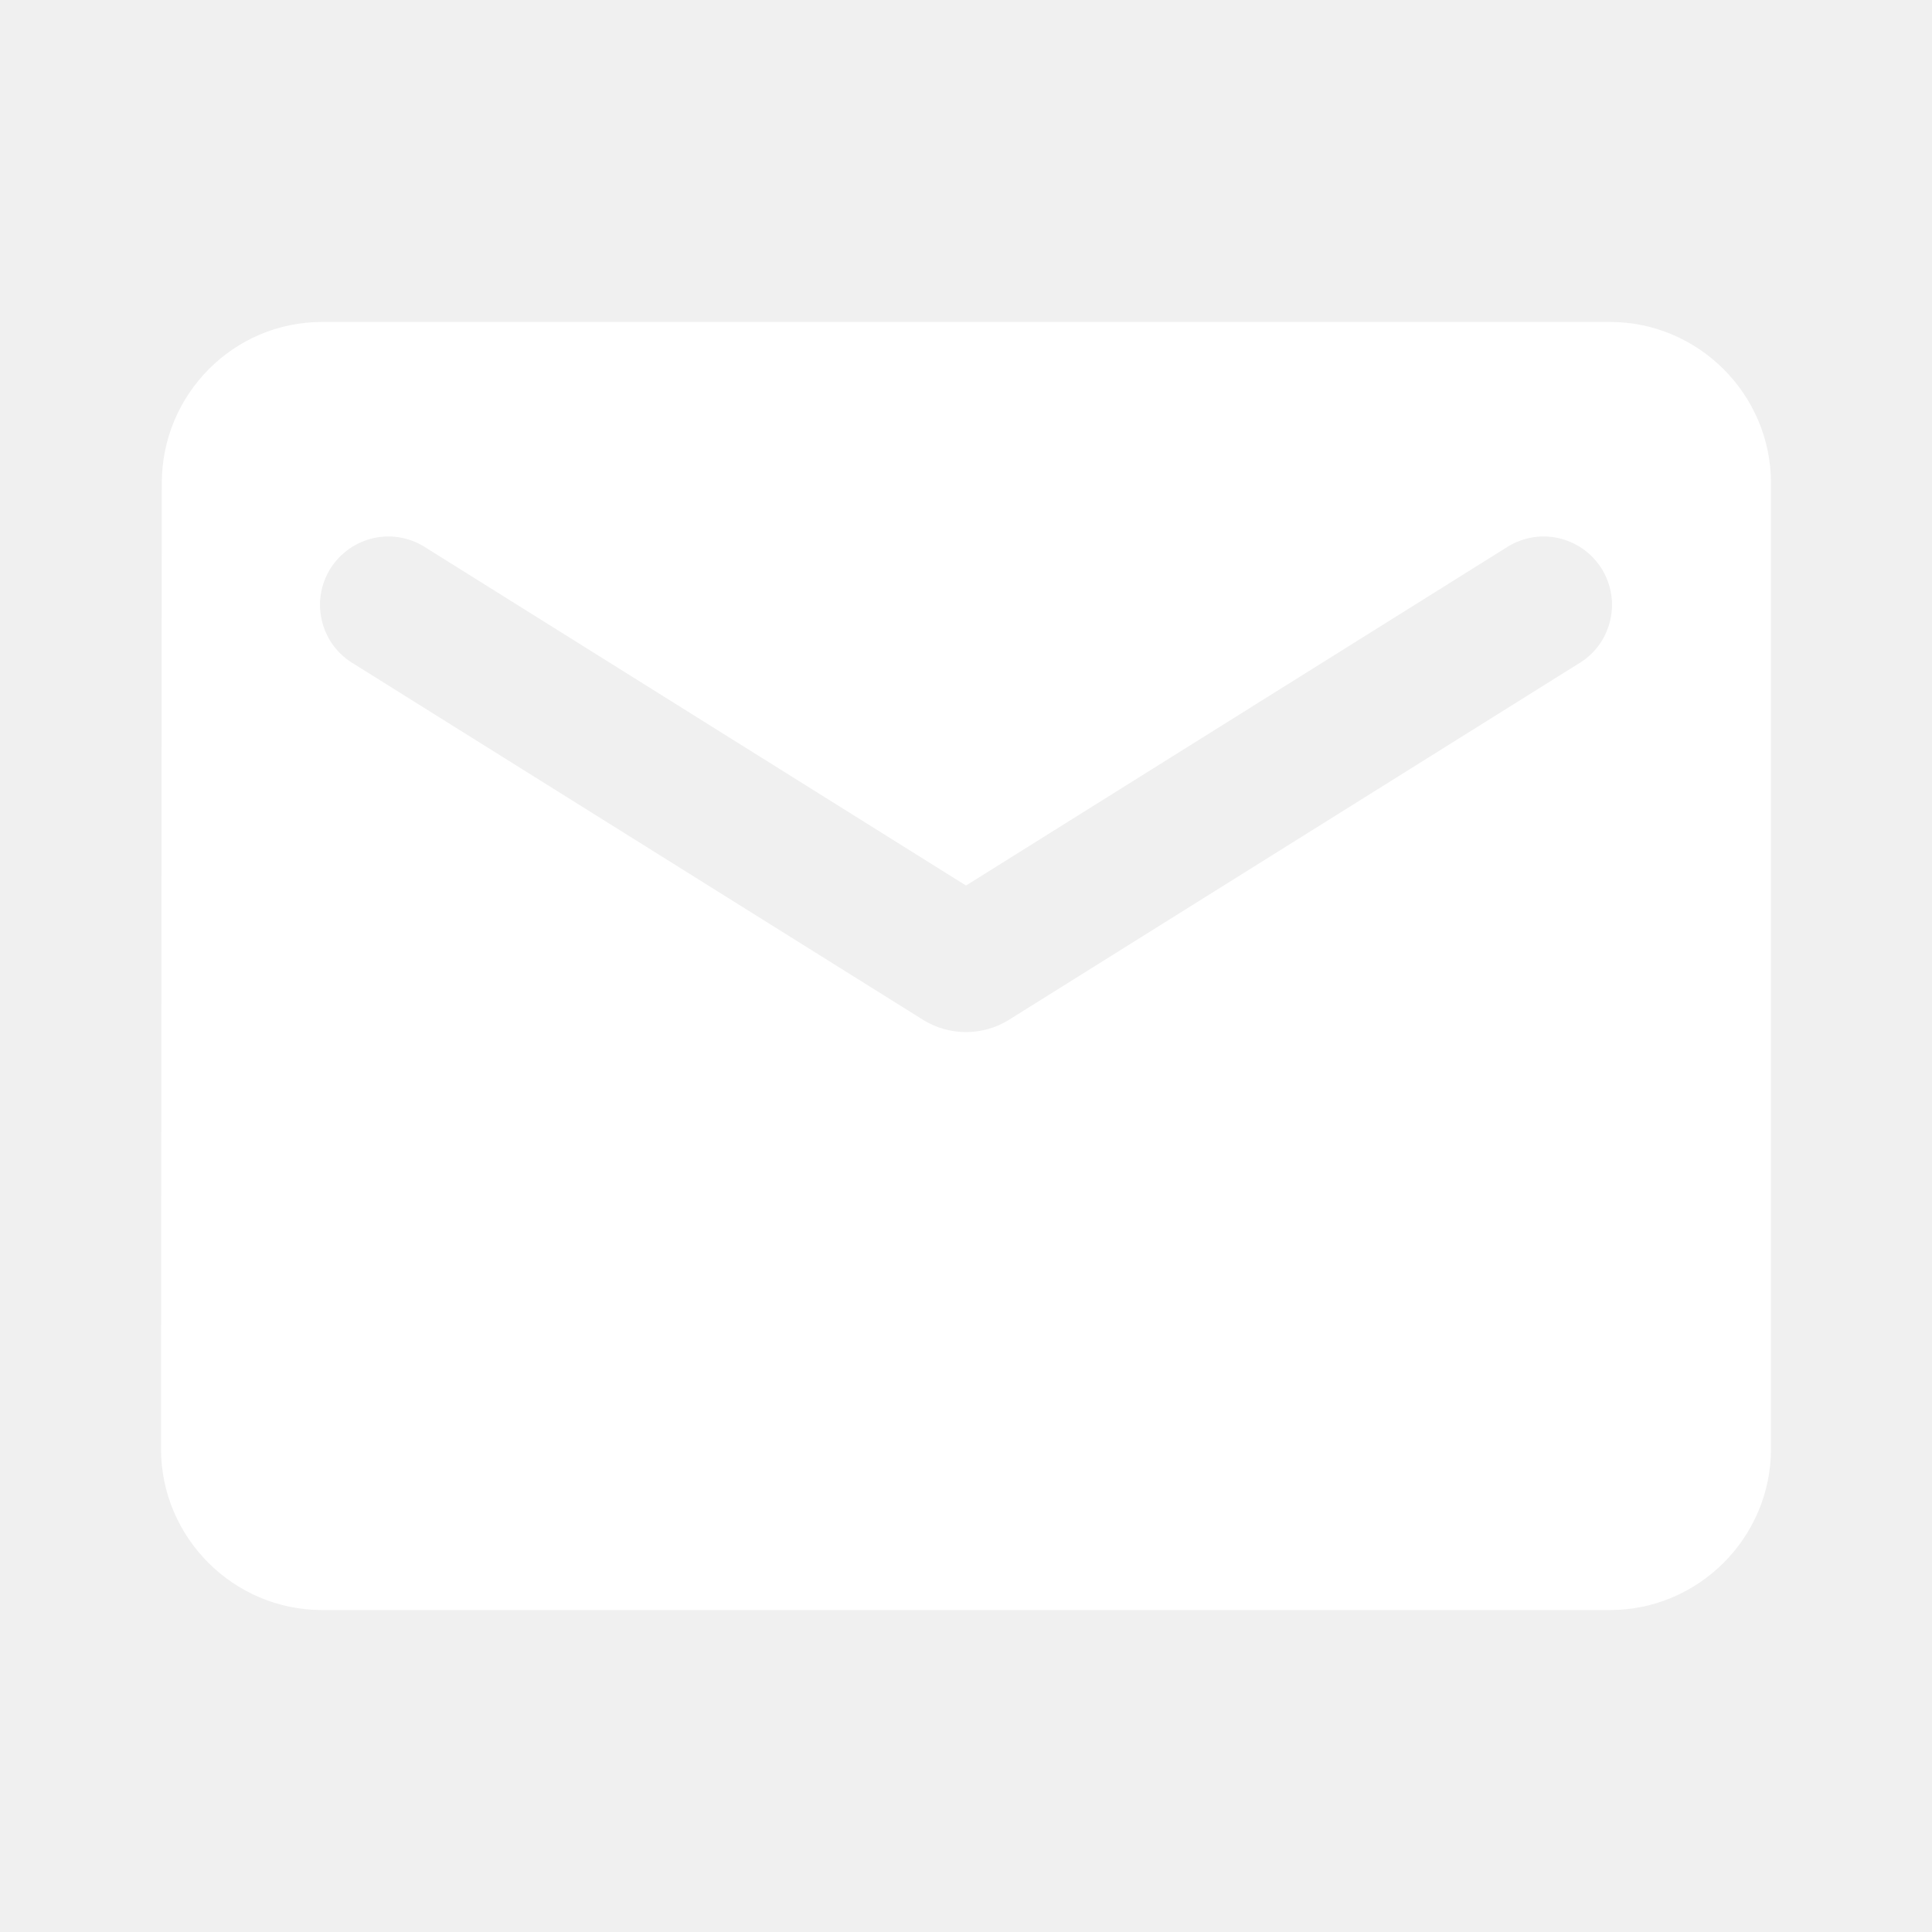
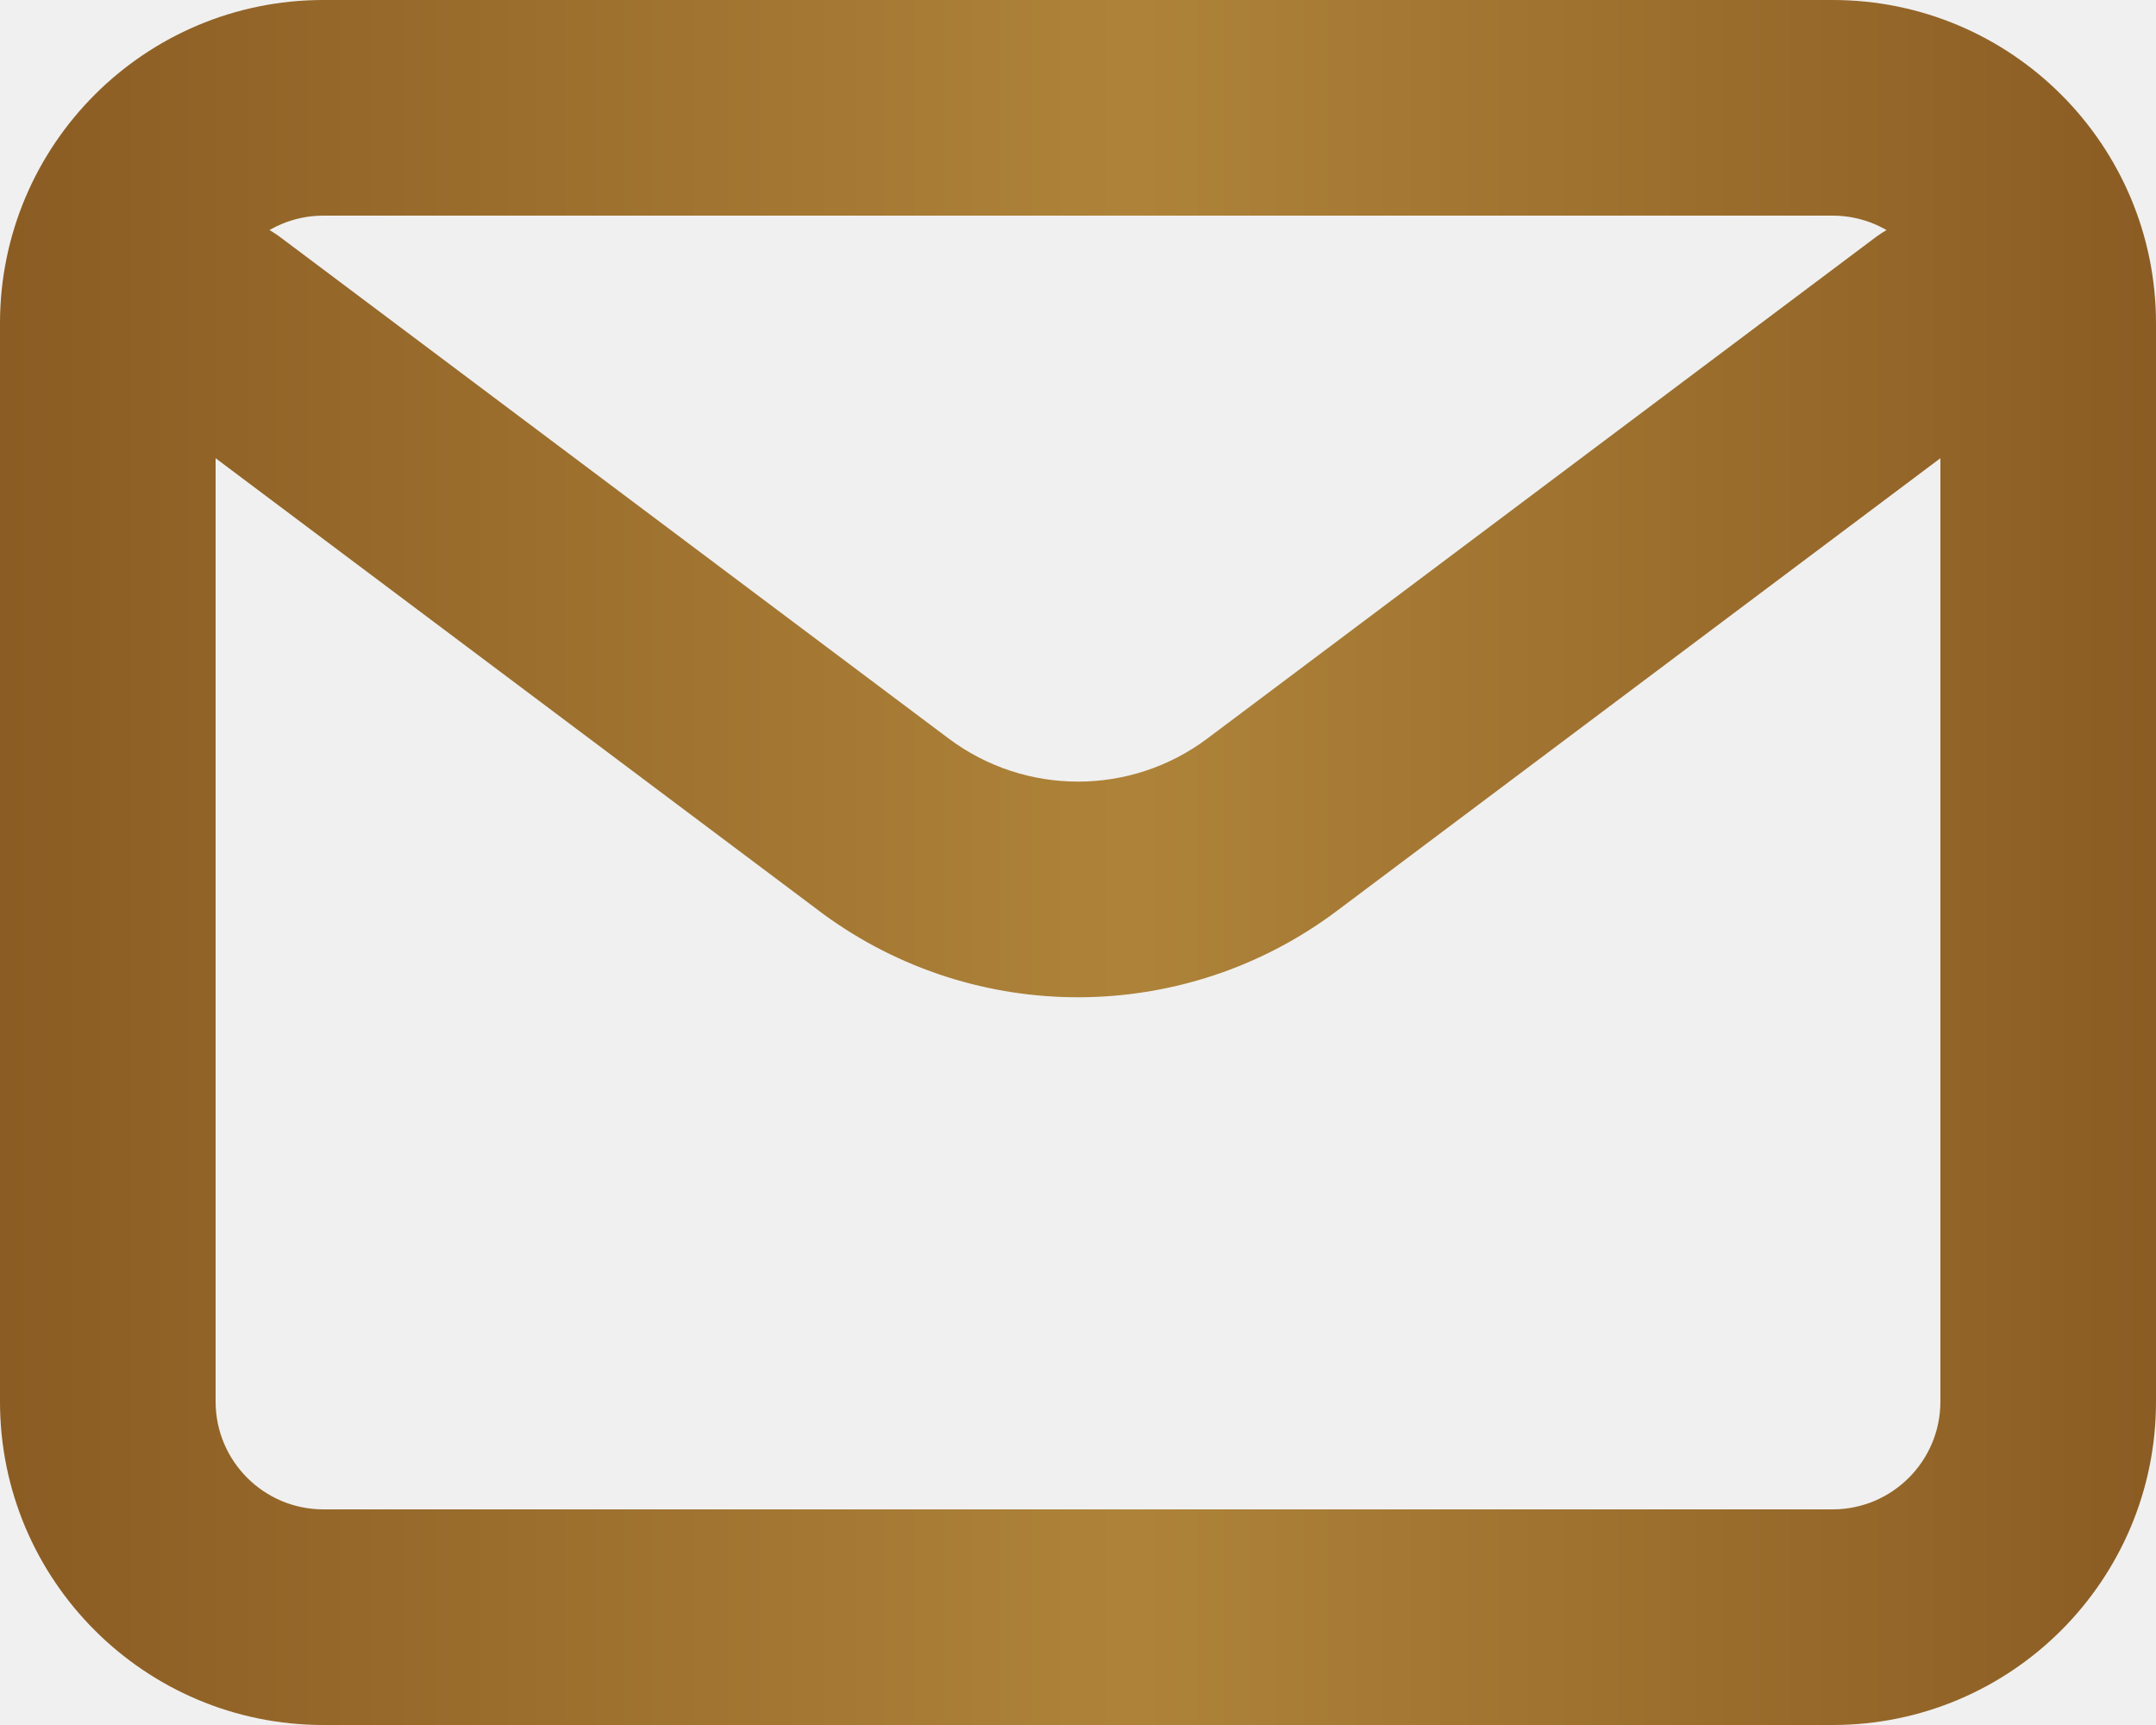
- <svg xmlns="http://www.w3.org/2000/svg" width="20" height="20" viewBox="0 0 20 20" fill="none">
-   <path d="M16.667 3.333H3.333C2.417 3.333 1.675 4.083 1.675 5L1.667 15C1.667 15.917 2.417 16.667 3.333 16.667H16.667C17.583 16.667 18.333 15.917 18.333 15V5C18.333 4.083 17.583 3.333 16.667 3.333ZM16.333 6.875L10.442 10.559C10.309 10.641 10.156 10.684 10 10.684C9.844 10.684 9.691 10.641 9.558 10.559L3.667 6.875C3.585 6.828 3.513 6.764 3.455 6.688C3.398 6.612 3.357 6.525 3.334 6.433C3.311 6.341 3.306 6.245 3.321 6.151C3.336 6.057 3.37 5.967 3.42 5.886C3.471 5.806 3.537 5.736 3.615 5.682C3.693 5.627 3.781 5.589 3.874 5.569C3.967 5.549 4.063 5.548 4.156 5.567C4.249 5.585 4.338 5.622 4.417 5.675L10 9.167L15.583 5.675C15.662 5.622 15.751 5.585 15.844 5.567C15.937 5.548 16.033 5.549 16.126 5.569C16.219 5.589 16.307 5.627 16.385 5.682C16.463 5.736 16.529 5.806 16.58 5.886C16.63 5.967 16.664 6.057 16.679 6.151C16.694 6.245 16.689 6.341 16.666 6.433C16.643 6.525 16.602 6.612 16.545 6.688C16.487 6.764 16.415 6.828 16.333 6.875Z" fill="white" />
+ <svg xmlns="http://www.w3.org/2000/svg" width="20" height="16" viewBox="0 0 20 16" fill="none">
+   <path d="M17.421 2.185C17.861 1.872 18.474 1.965 18.8 2.4C19.126 2.835 19.044 3.449 18.62 3.784L18.6 3.8L12.4 8.45C10.989 9.508 9.053 9.517 7.633 8.475L7.6 8.45L1.4 3.8L1.38 3.784C0.955 3.449 0.874 2.835 1.2 2.4C1.531 1.958 2.158 1.869 2.6 2.2L8.8 6.85C9.511 7.383 10.489 7.383 11.2 6.85L17.4 2.2L17.421 2.185Z" fill="url(#paint0_linear_229_50)" />
+   <path d="M18 3C18 2.448 17.552 2 17 2H3C2.448 2 2 2.448 2 3V13C2 13.552 2.448 14 3 14H17C17.552 14 18 13.552 18 13V3ZM20 13C20 14.657 18.657 16 17 16H3C1.343 16 2.47399e-07 14.657 0 13V3C0 1.343 1.343 0 3 0H17C18.657 0 20 1.343 20 3V13Z" fill="url(#paint1_linear_229_50)" />
+   <defs>
+     <linearGradient id="paint0_linear_229_50" x1="0" y1="8" x2="20" y2="8" gradientUnits="userSpaceOnUse">
+       <stop stop-color="#8B5C23" />
+       <stop offset="0.525" stop-color="#AE8339" />
+       <stop offset="1" stop-color="#8B5C23" />
+     </linearGradient>
+     <linearGradient id="paint1_linear_229_50" x1="0" y1="8" x2="20" y2="8" gradientUnits="userSpaceOnUse">
+       <stop stop-color="#8B5C23" />
+       <stop offset="0.525" stop-color="#AE8339" />
+       <stop offset="1" stop-color="#8B5C23" />
+     </linearGradient>
+   </defs>
</svg>
